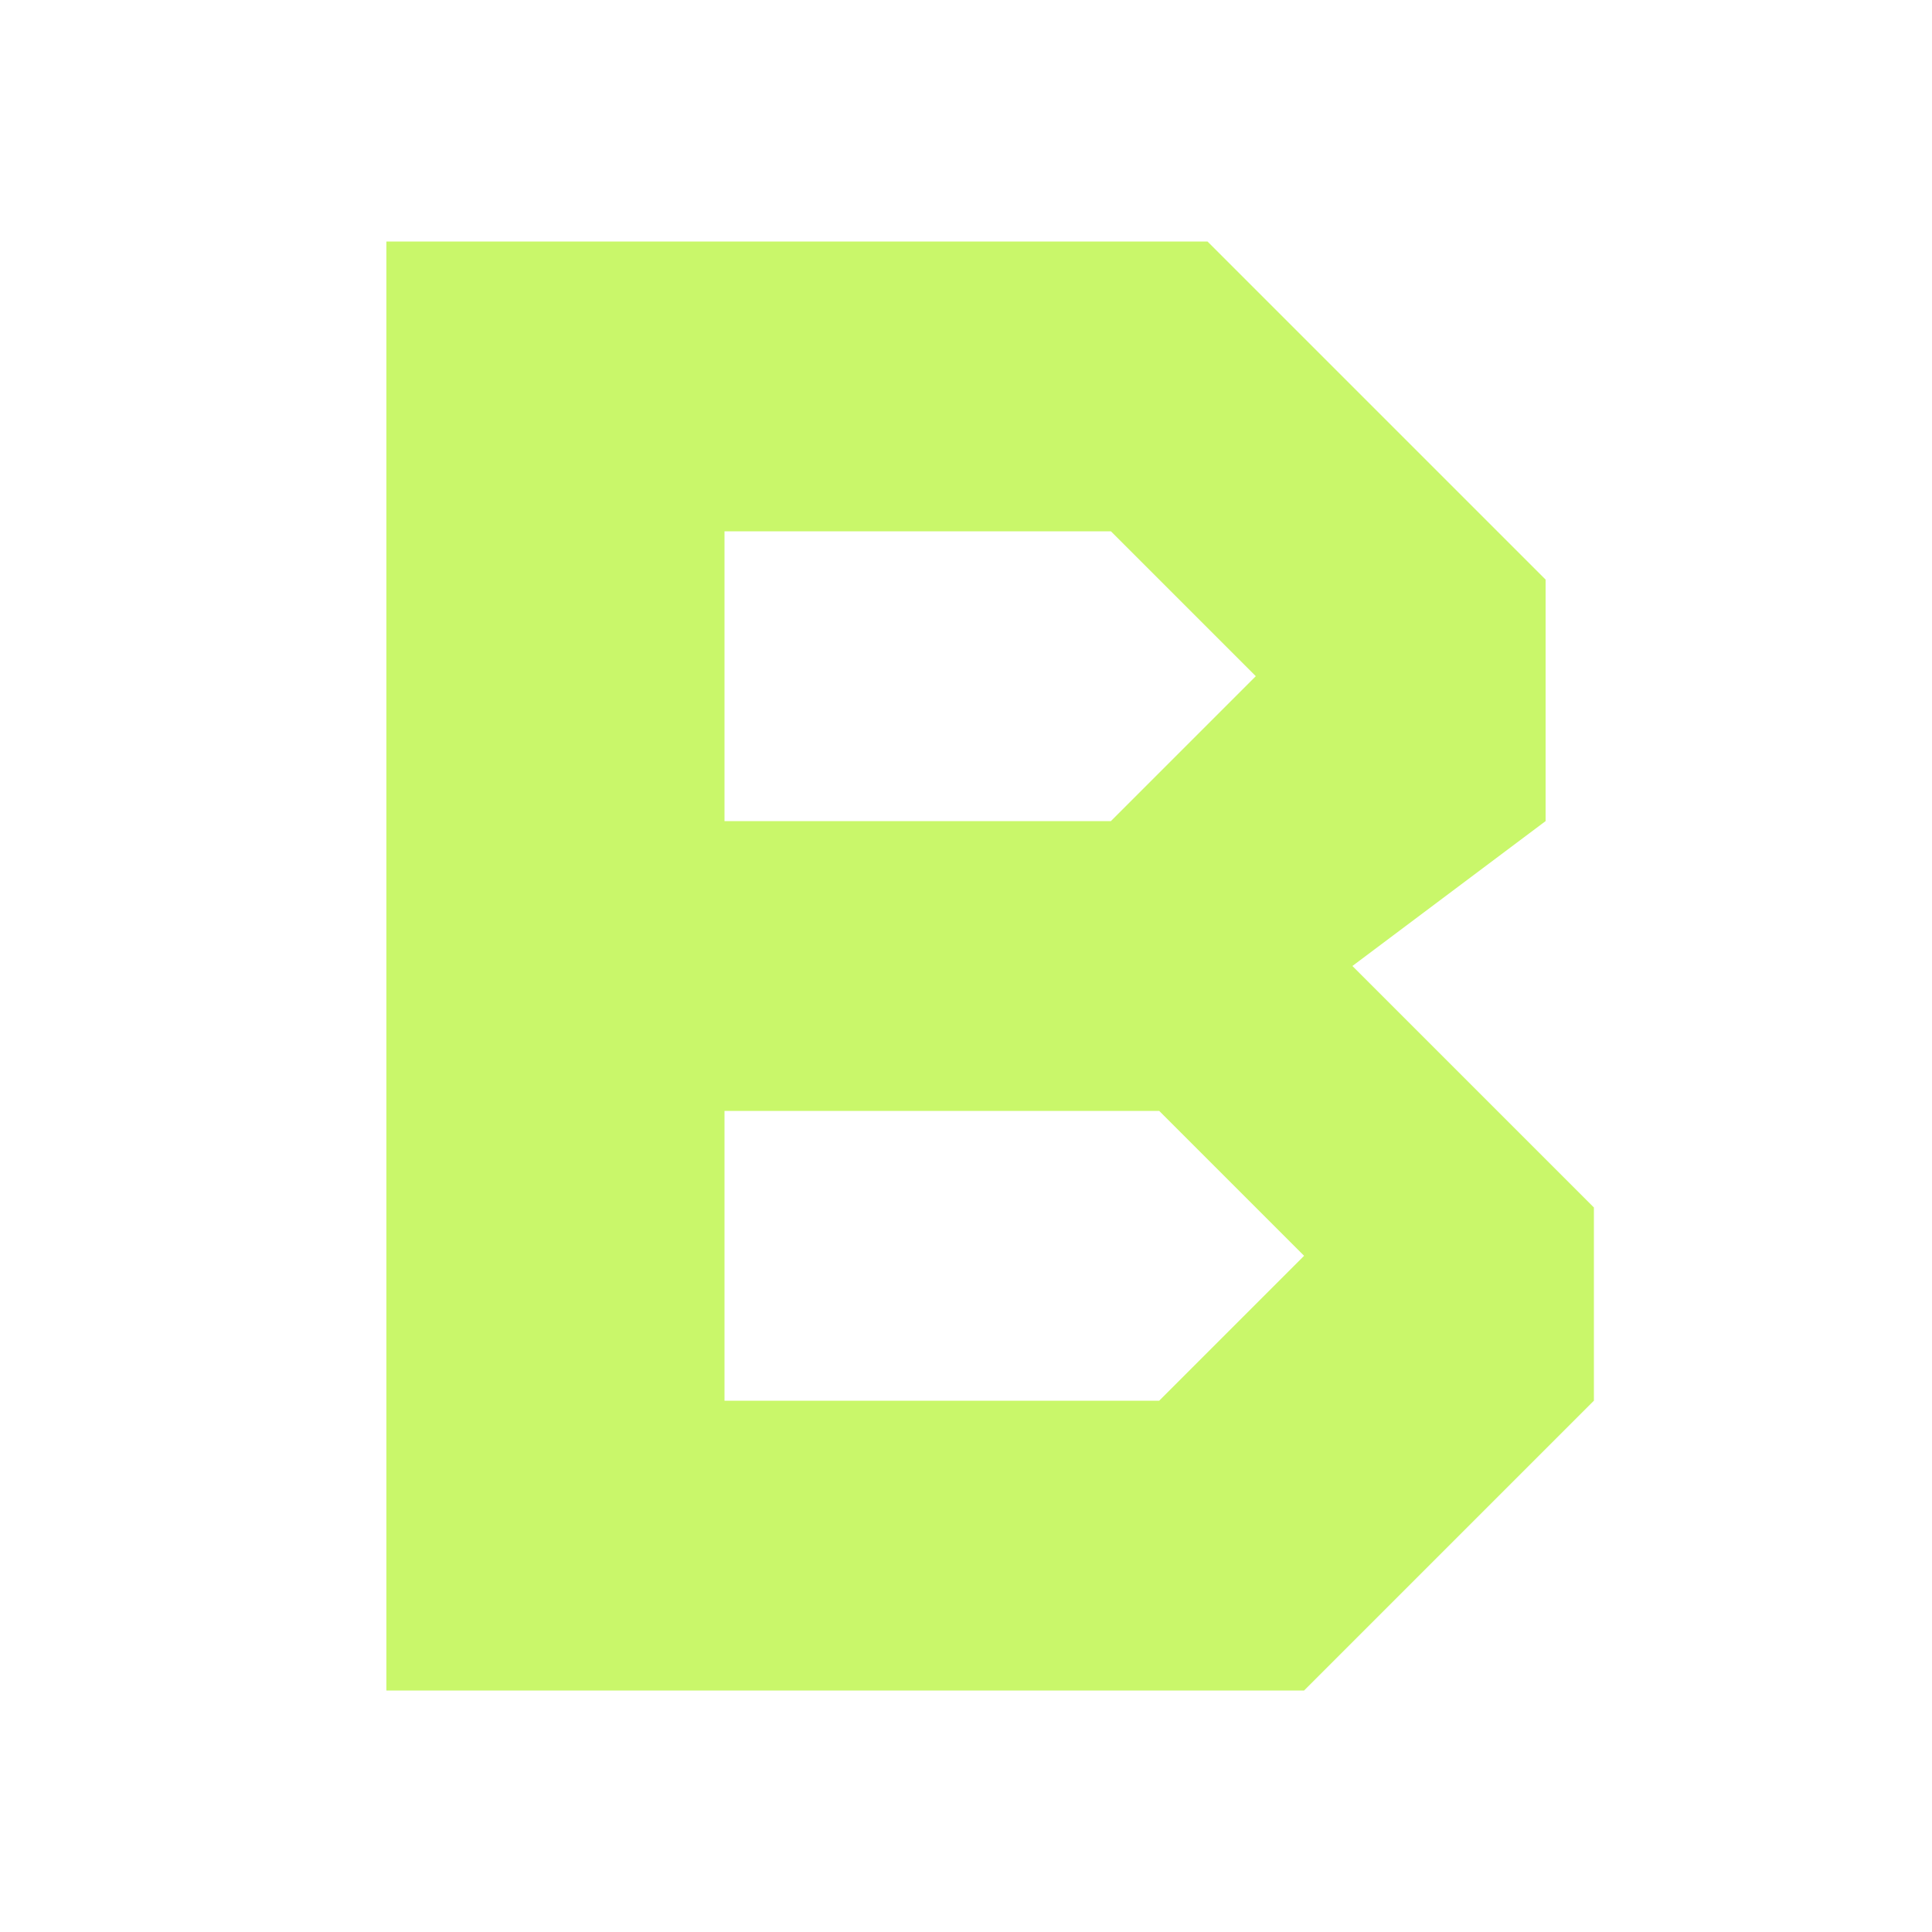
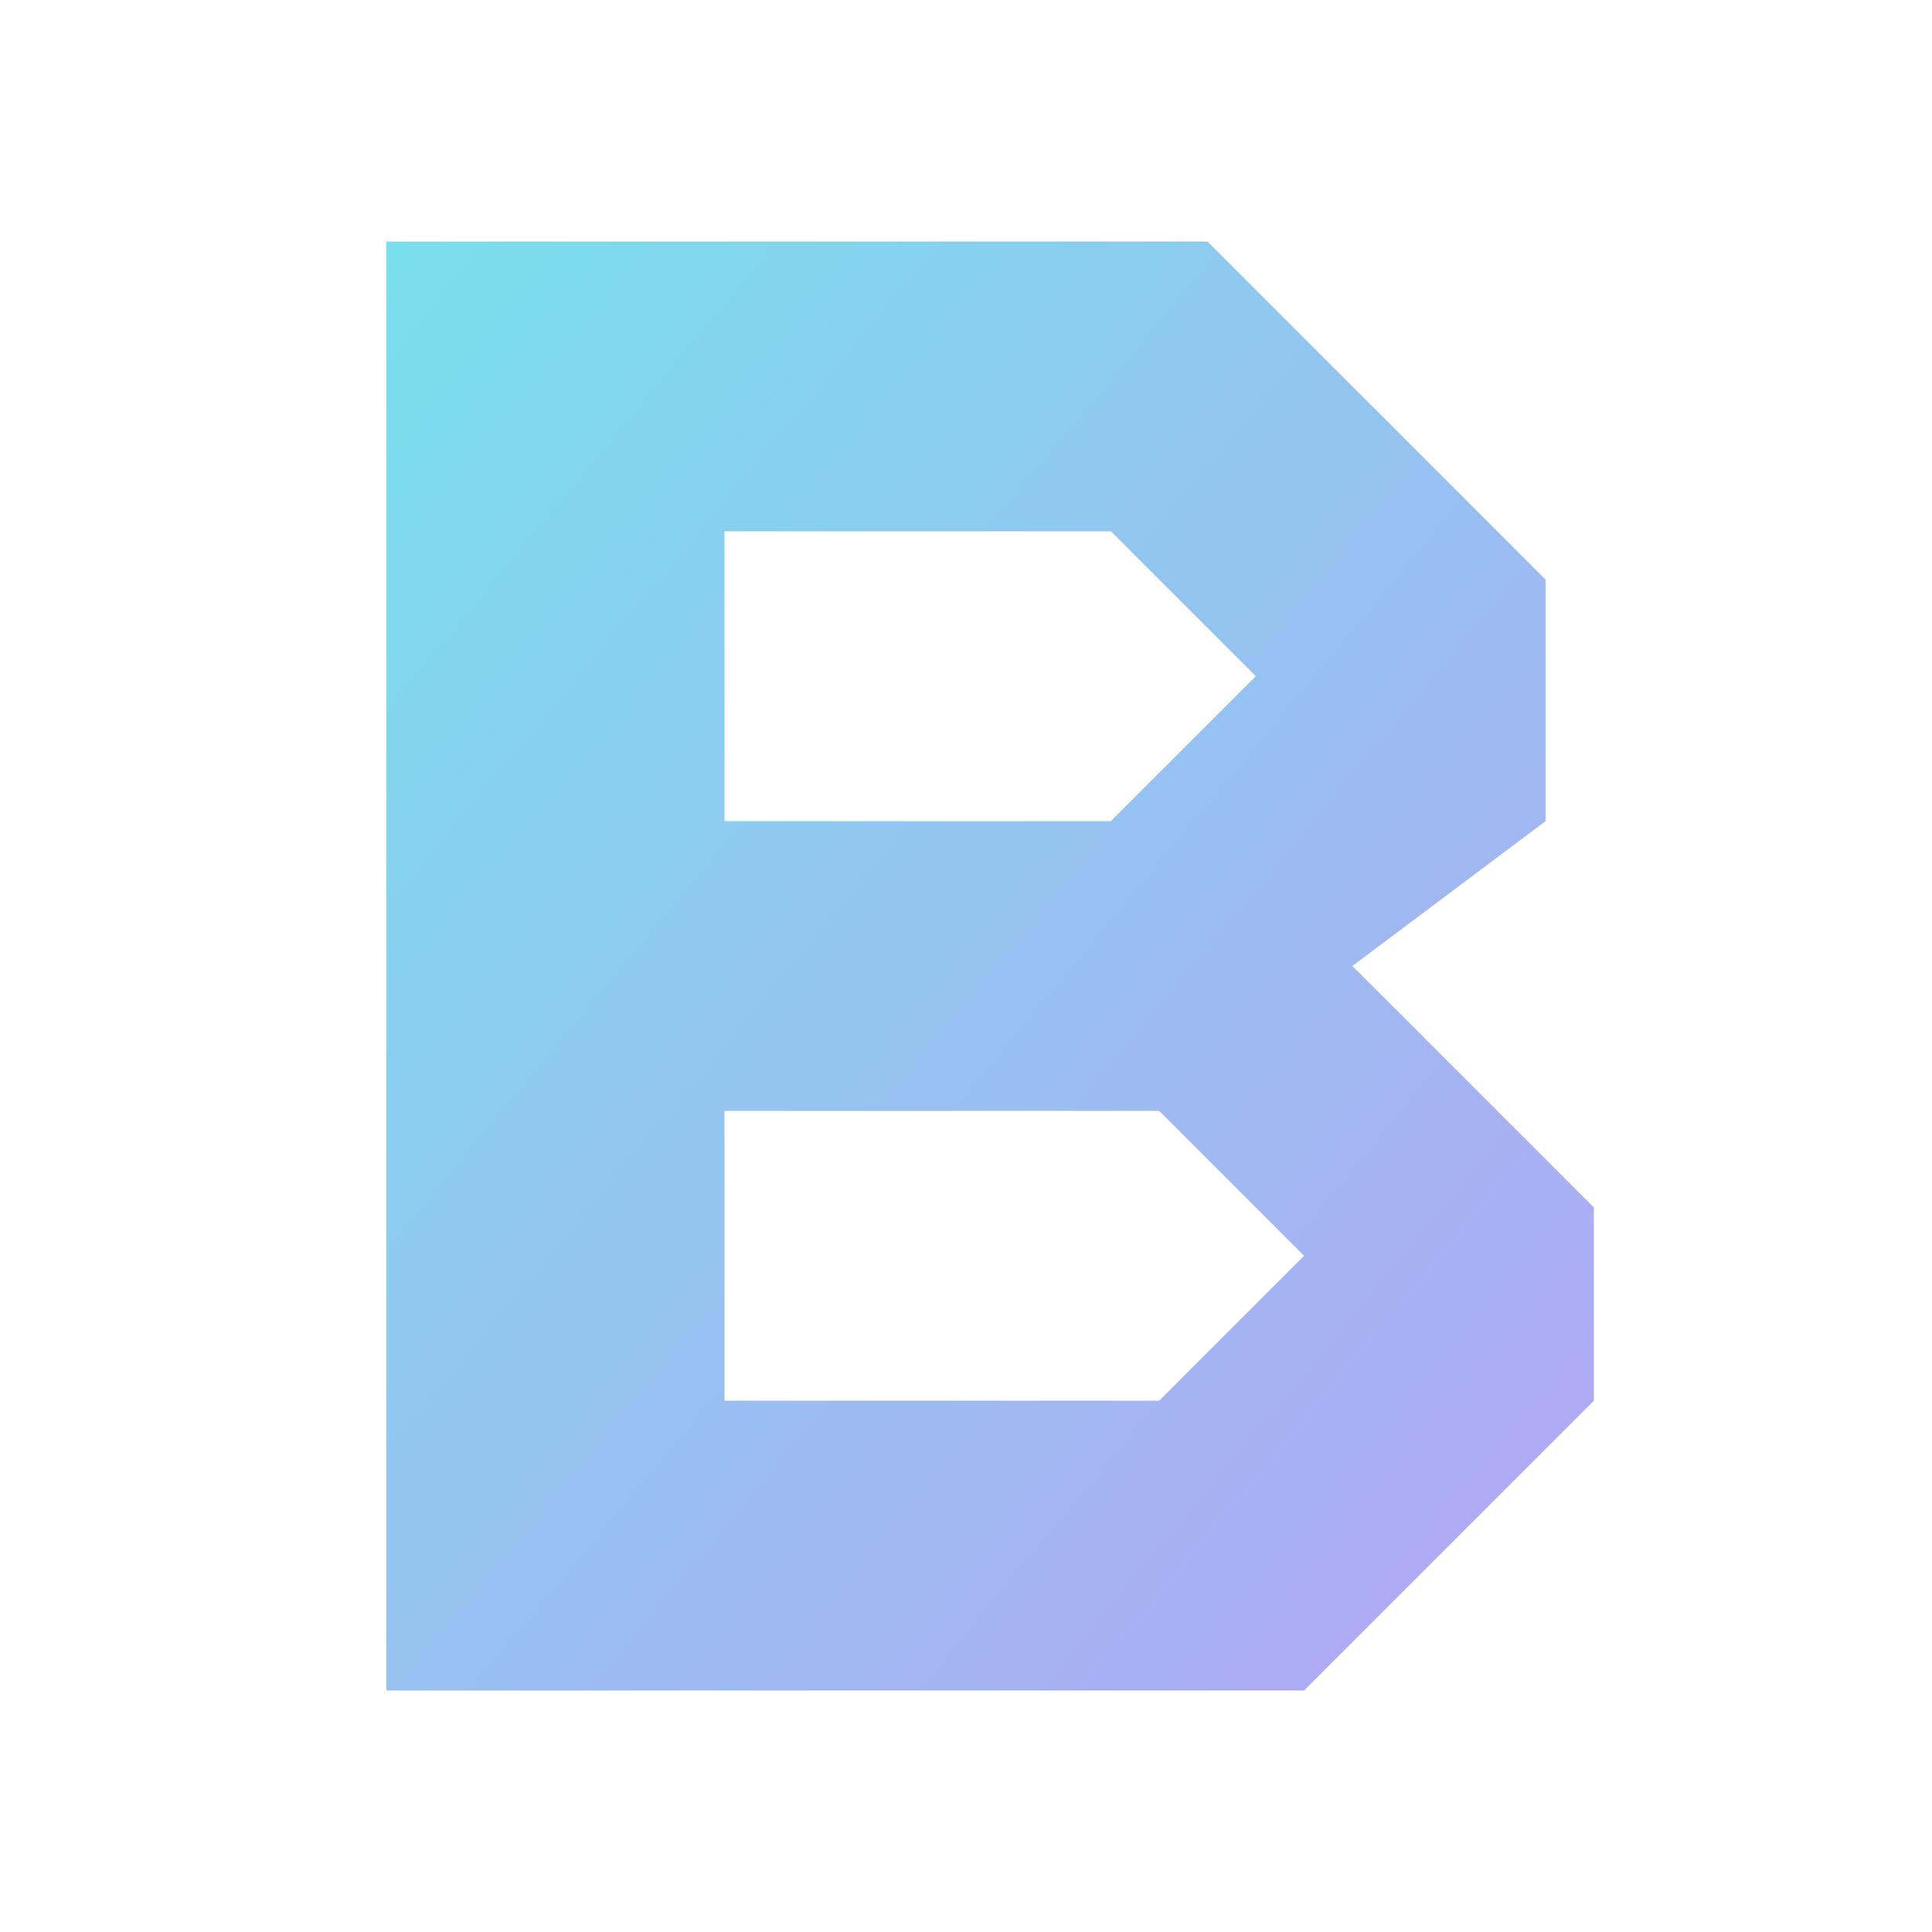
<svg xmlns="http://www.w3.org/2000/svg" viewBox="0 0 40 40">
-   <path fill-rule="evenodd" d="M8 5H25L32 12V17L28 20L33 25V29L27 35H8Z M15 11V17H23L26 14L23 11Z M15 23V29H24L27 26L24 23Z" fill="#c9f76a" />
+   <defs>
+     <linearGradient id="cosmic" x1="0" y1="0" x2="1" y2="1">
+       <stop stop-color="#79dfed" />
+       <stop offset="1" stop-color="#b4a4f4" />
+     </linearGradient>
+   </defs>
+   <path fill-rule="evenodd" d="M8 5H25L32 12V17L28 20L33 25V29L27 35H8Z M15 11V17H23L26 14L23 11Z M15 23V29H24L27 26L24 23Z" fill="url(#cosmic)" />
</svg>
